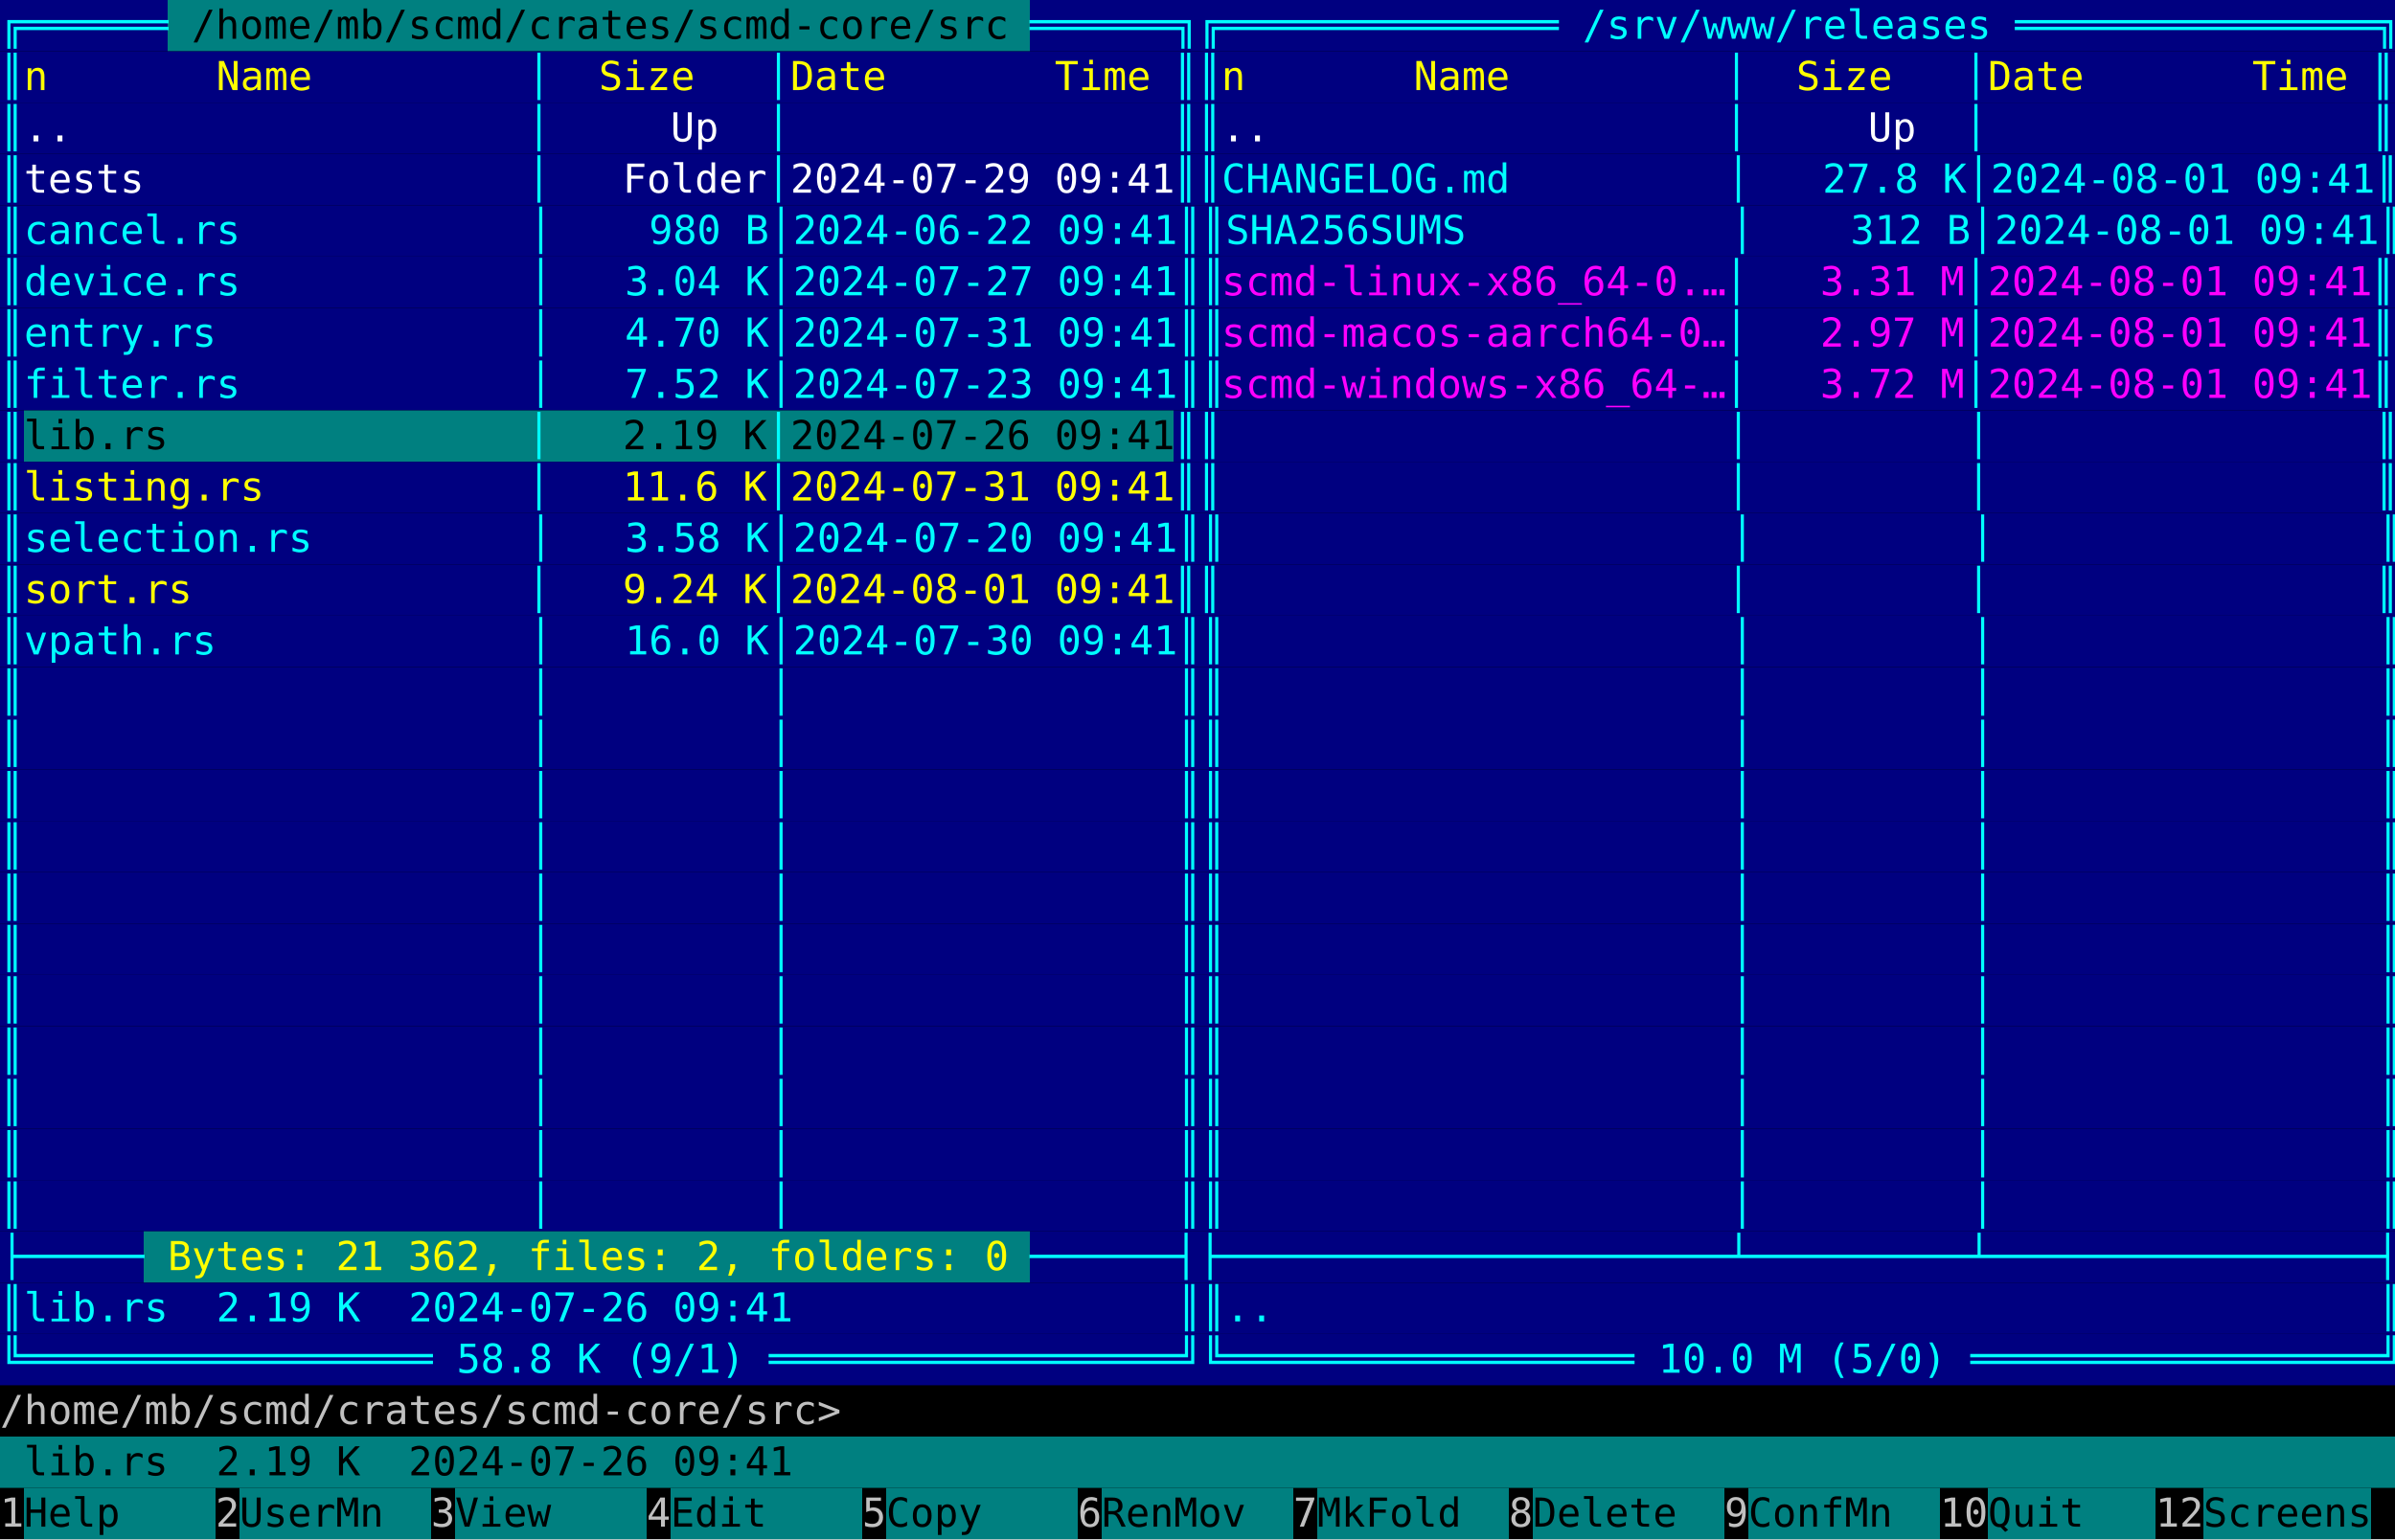
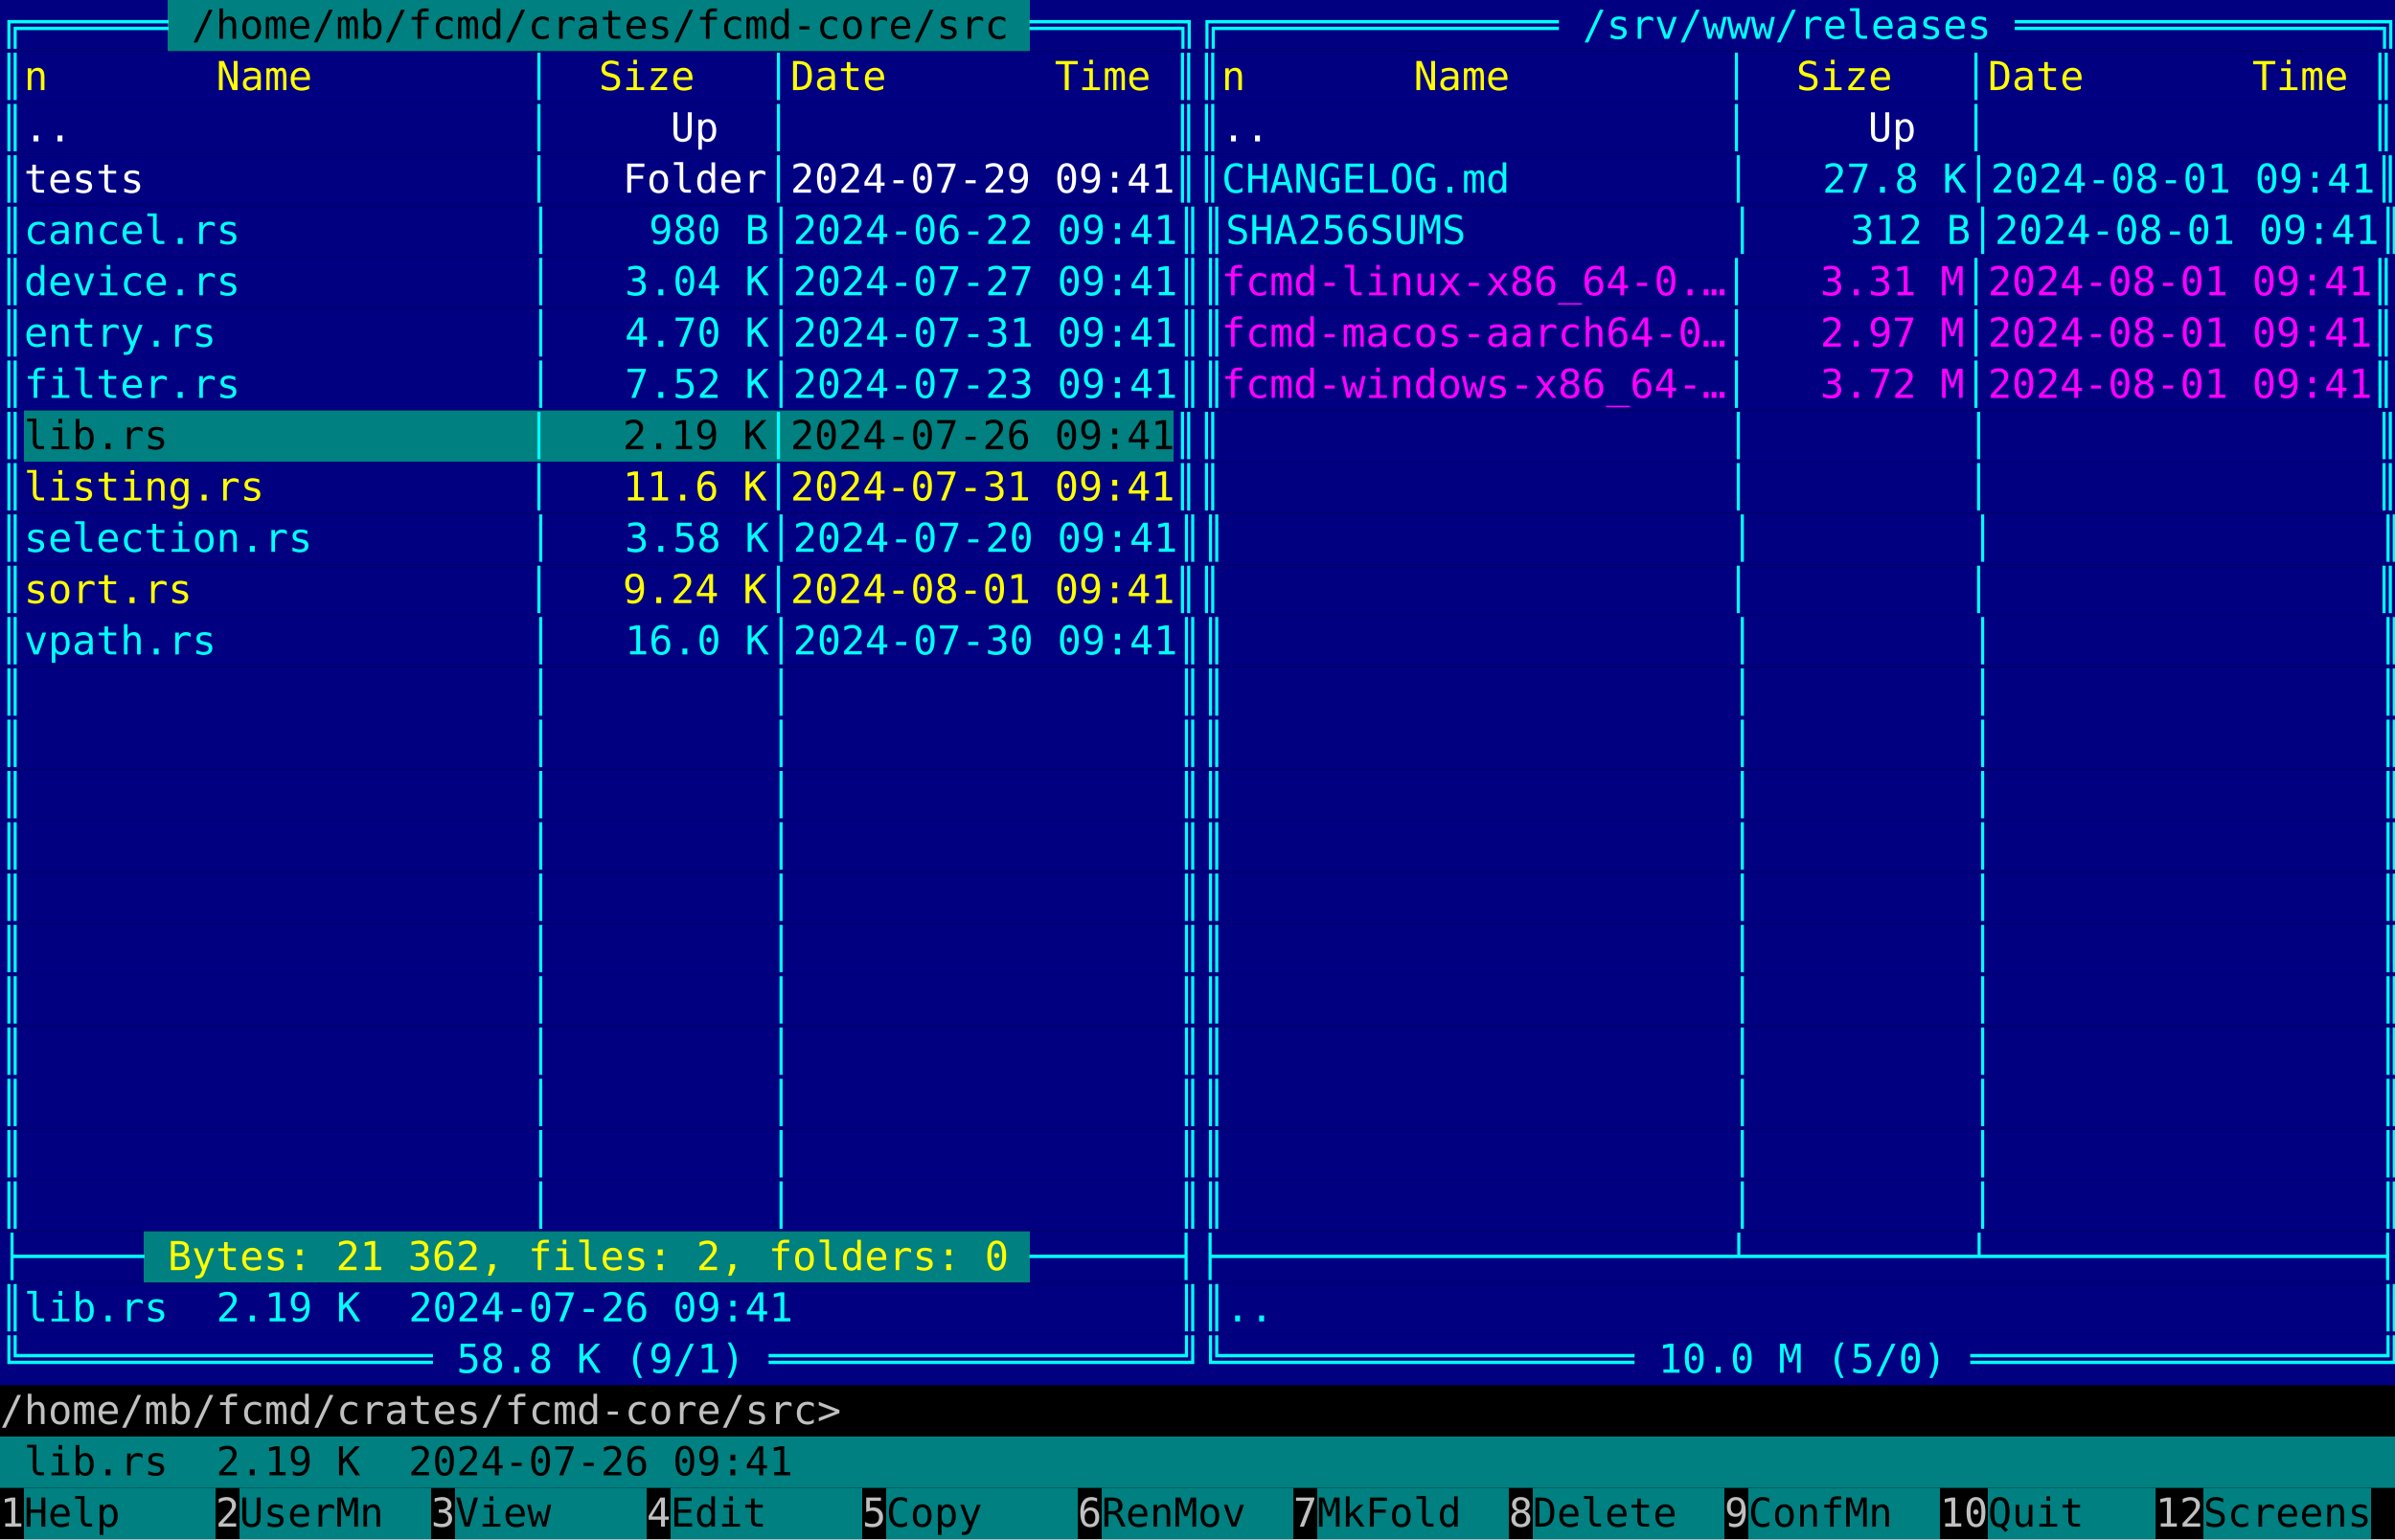
<svg xmlns="http://www.w3.org/2000/svg" viewBox="0 0 840 540" width="840" height="540" font-family="ui-monospace, 'DejaVu Sans Mono', 'Cascadia Mono', Menlo, Consolas, monospace" font-size="14">
  <rect width="840" height="540" fill="#000000" />
  <rect x="0.0" y="0.0" width="58.8" height="18" fill="#000080" />
  <rect x="58.8" y="0.0" width="302.4" height="18" fill="#008080" />
  <rect x="361.2" y="0.0" width="478.8" height="18" fill="#000080" />
  <text xml:space="preserve" x="0.0 8.4 16.8 25.2 33.6 42.0 50.4" y="13.6" fill="#00ffff">╔══════</text>
-   <text xml:space="preserve" x="67.2 75.6 84.0 92.4 100.8 109.2 117.6 126.0 134.4 142.8 151.2 159.6 168.0 176.4 184.8 193.2 201.6 210.0 218.4 226.8 235.2 243.6 252.0 260.4 268.8 277.2 285.6 294.0 302.4 310.8 319.2 327.6 336.0 344.4" y="13.6" fill="#000000">/home/mb/scmd/crates/scmd-core/src</text>
+   <text xml:space="preserve" x="67.2 75.6 84.0 92.4 100.8 109.2 117.6 126.0 134.4 142.8 151.2 159.6 168.0 176.4 184.8 193.2 201.6 210.0 218.4 226.8 235.2 243.6 252.0 260.4 268.8 277.2 285.6 294.0 302.4 310.8 319.2 327.6 336.0 344.4" y="13.6" fill="#000000">/home/mb/fcmd/crates/fcmd-core/src</text>
  <text xml:space="preserve" x="361.2 369.6 378.0 386.4 394.8 403.2 411.6 420.0 428.4 436.8 445.2 453.6 462.0 470.4 478.8 487.2 495.6 504.0 512.4 520.8 529.2 537.6 546.0 554.4 562.8 571.2 579.6 588.0 596.4 604.8 613.2 621.6 630.0 638.4 646.8 655.2 663.6 672.0 680.4 688.8 697.2 705.6 714.0 722.4 730.8 739.2 747.6 756.0 764.4 772.8 781.2 789.6 798.0 806.4 814.8 823.2 831.6" y="13.6" fill="#00ffff">══════╗╔══════════════ /srv/www/releases ═══════════════╗</text>
  <rect x="0.0" y="18.0" width="840.0" height="18" fill="#000080" />
  <text xml:space="preserve" x="0.0" y="31.6" fill="#00ffff">║</text>
  <text xml:space="preserve" x="8.4 16.8 25.2 33.6 42.0 50.4 58.8 67.2 75.6 84.0 92.4 100.8" y="31.6" fill="#ffff00">n       Name</text>
  <text xml:space="preserve" x="184.8" y="31.6" fill="#00ffff">│</text>
  <text xml:space="preserve" x="210.0 218.4 226.8 235.2" y="31.6" fill="#ffff00">Size</text>
  <text xml:space="preserve" x="268.8" y="31.6" fill="#00ffff">│</text>
  <text xml:space="preserve" x="277.2 285.6 294.0 302.4 310.8 319.2 327.6 336.0 344.4 352.8 361.2 369.6 378.0 386.4 394.8" y="31.6" fill="#ffff00">Date       Time</text>
  <text xml:space="preserve" x="411.6 420.0" y="31.6" fill="#00ffff">║║</text>
  <text xml:space="preserve" x="428.4 436.8 445.2 453.6 462.0 470.4 478.8 487.2 495.6 504.0 512.4 520.8" y="31.6" fill="#ffff00">n       Name</text>
  <text xml:space="preserve" x="604.8" y="31.6" fill="#00ffff">│</text>
  <text xml:space="preserve" x="630.0 638.4 646.8 655.2" y="31.6" fill="#ffff00">Size</text>
  <text xml:space="preserve" x="688.8" y="31.6" fill="#00ffff">│</text>
  <text xml:space="preserve" x="697.2 705.6 714.0 722.4 730.8 739.2 747.6 756.0 764.4 772.8 781.2 789.6 798.0 806.4 814.8" y="31.6" fill="#ffff00">Date       Time</text>
  <text xml:space="preserve" x="831.6" y="31.6" fill="#00ffff">║</text>
  <rect x="0.0" y="36.0" width="840.0" height="18" fill="#000080" />
  <text xml:space="preserve" x="0.0" y="49.6" fill="#00ffff">║</text>
  <text xml:space="preserve" x="8.4 16.8" y="49.6" fill="#ffffff">..</text>
  <text xml:space="preserve" x="184.8" y="49.6" fill="#00ffff">│</text>
  <text xml:space="preserve" x="235.2 243.6" y="49.6" fill="#ffffff">Up</text>
  <text xml:space="preserve" x="268.8" y="49.6" fill="#00ffff">│</text>
  <text xml:space="preserve" x="411.6 420.0" y="49.6" fill="#00ffff">║║</text>
  <text xml:space="preserve" x="428.4 436.8" y="49.6" fill="#ffffff">..</text>
  <text xml:space="preserve" x="604.8" y="49.6" fill="#00ffff">│</text>
  <text xml:space="preserve" x="655.2 663.6" y="49.6" fill="#ffffff">Up</text>
  <text xml:space="preserve" x="688.8" y="49.6" fill="#00ffff">│</text>
  <text xml:space="preserve" x="831.6" y="49.6" fill="#00ffff">║</text>
  <rect x="0.0" y="54.0" width="840.0" height="18" fill="#000080" />
  <text xml:space="preserve" x="0.0" y="67.6" fill="#00ffff">║</text>
  <text xml:space="preserve" x="8.4 16.8 25.2 33.6 42.0" y="67.6" fill="#ffffff">tests</text>
  <text xml:space="preserve" x="184.8" y="67.6" fill="#00ffff">│</text>
  <text xml:space="preserve" x="218.4 226.8 235.2 243.6 252.0 260.4" y="67.6" fill="#ffffff">Folder</text>
  <text xml:space="preserve" x="268.8" y="67.6" fill="#00ffff">│</text>
  <text xml:space="preserve" x="277.2 285.6 294.0 302.4 310.8 319.2 327.6 336.0 344.4 352.8 361.2 369.6 378.0 386.4 394.8 403.2" y="67.6" fill="#ffffff">2024-07-29 09:41</text>
  <text xml:space="preserve" x="411.6 420.0 428.4 436.8 445.2 453.6 462.0 470.4 478.8 487.2 495.6 504.0 512.4 520.8 529.2 537.6 546.0 554.4 562.8 571.2 579.6 588.0 596.4 604.8 613.2 621.6 630.0 638.4 646.8 655.2 663.6 672.0 680.4 688.8 697.2 705.6 714.0 722.4 730.8 739.2 747.6 756.0 764.4 772.8 781.2 789.6 798.0 806.4 814.8 823.2 831.6" y="67.6" fill="#00ffff">║║CHANGELOG.md         │   27.8 K│2024-08-01 09:41║</text>
  <rect x="0.0" y="72.0" width="840.0" height="18" fill="#000080" />
  <text xml:space="preserve" x="0.0 8.4 16.8 25.2 33.6 42.0 50.4 58.8 67.2 75.6 84.0 92.4 100.8 109.2 117.6 126.0 134.4 142.8 151.2 159.6 168.0 176.4 184.8 193.2 201.6 210.0 218.4 226.8 235.2 243.6 252.0 260.4 268.8 277.2 285.6 294.0 302.4 310.8 319.2 327.6 336.0 344.4 352.8 361.2 369.6 378.0 386.4 394.8 403.2 411.6 420.0 428.4 436.8 445.2 453.6 462.0 470.4 478.8 487.2 495.6 504.0 512.4 520.8 529.2 537.6 546.0 554.4 562.8 571.2 579.6 588.0 596.4 604.8 613.2 621.6 630.0 638.4 646.8 655.2 663.6 672.0 680.4 688.8 697.2 705.6 714.0 722.4 730.8 739.2 747.6 756.0 764.4 772.8 781.2 789.6 798.0 806.4 814.8 823.2 831.6" y="85.6" fill="#00ffff">║cancel.rs            │    980 B│2024-06-22 09:41║║SHA256SUMS           │    312 B│2024-08-01 09:41║</text>
  <rect x="0.0" y="90.0" width="840.0" height="18" fill="#000080" />
  <text xml:space="preserve" x="0.0 8.4 16.8 25.2 33.6 42.0 50.4 58.8 67.2 75.6 84.0 92.4 100.8 109.2 117.6 126.0 134.4 142.8 151.2 159.6 168.0 176.4 184.8 193.2 201.6 210.0 218.4 226.8 235.2 243.6 252.0 260.4 268.8 277.2 285.6 294.0 302.4 310.8 319.2 327.6 336.0 344.4 352.8 361.2 369.6 378.0 386.4 394.8 403.2 411.6 420.0" y="103.6" fill="#00ffff">║device.rs            │   3.04 K│2024-07-27 09:41║║</text>
-   <text xml:space="preserve" x="428.4 436.8 445.2 453.6 462.0 470.4 478.8 487.2 495.6 504.0 512.4 520.8 529.2 537.6 546.0 554.4 562.8 571.2 579.6 588.0 596.4" y="103.6" fill="#ff00ff">scmd-linux-x86_64-0.…</text>
+   <text xml:space="preserve" x="428.4 436.8 445.2 453.6 462.0 470.4 478.8 487.2 495.6 504.0 512.4 520.8 529.2 537.6 546.0 554.4 562.8 571.2 579.6 588.0 596.4" y="103.6" fill="#ff00ff">fcmd-linux-x86_64-0.…</text>
  <text xml:space="preserve" x="604.8" y="103.6" fill="#00ffff">│</text>
  <text xml:space="preserve" x="638.4 646.8 655.2 663.6 672.0 680.4" y="103.6" fill="#ff00ff">3.31 M</text>
  <text xml:space="preserve" x="688.8" y="103.6" fill="#00ffff">│</text>
  <text xml:space="preserve" x="697.2 705.6 714.0 722.4 730.8 739.2 747.6 756.0 764.4 772.8 781.2 789.6 798.0 806.4 814.8 823.2" y="103.6" fill="#ff00ff">2024-08-01 09:41</text>
  <text xml:space="preserve" x="831.6" y="103.6" fill="#00ffff">║</text>
  <rect x="0.0" y="108.0" width="840.0" height="18" fill="#000080" />
  <text xml:space="preserve" x="0.0 8.4 16.8 25.2 33.6 42.0 50.4 58.8 67.2 75.6 84.0 92.4 100.8 109.2 117.6 126.0 134.4 142.8 151.2 159.6 168.0 176.4 184.8 193.2 201.6 210.0 218.4 226.8 235.2 243.6 252.0 260.4 268.8 277.2 285.6 294.0 302.4 310.8 319.2 327.6 336.0 344.4 352.8 361.2 369.6 378.0 386.4 394.8 403.2 411.6 420.0" y="121.6" fill="#00ffff">║entry.rs             │   4.70 K│2024-07-31 09:41║║</text>
-   <text xml:space="preserve" x="428.4 436.8 445.2 453.6 462.0 470.4 478.8 487.2 495.6 504.0 512.4 520.8 529.2 537.6 546.0 554.4 562.8 571.2 579.6 588.0 596.4" y="121.6" fill="#ff00ff">scmd-macos-aarch64-0…</text>
+   <text xml:space="preserve" x="428.4 436.8 445.2 453.6 462.0 470.4 478.8 487.2 495.6 504.0 512.4 520.8 529.2 537.6 546.0 554.4 562.8 571.2 579.6 588.0 596.4" y="121.6" fill="#ff00ff">fcmd-macos-aarch64-0…</text>
  <text xml:space="preserve" x="604.8" y="121.6" fill="#00ffff">│</text>
  <text xml:space="preserve" x="638.4 646.8 655.2 663.6 672.0 680.4" y="121.6" fill="#ff00ff">2.97 M</text>
  <text xml:space="preserve" x="688.8" y="121.6" fill="#00ffff">│</text>
  <text xml:space="preserve" x="697.2 705.6 714.0 722.4 730.8 739.2 747.6 756.0 764.4 772.8 781.2 789.6 798.0 806.4 814.8 823.2" y="121.6" fill="#ff00ff">2024-08-01 09:41</text>
  <text xml:space="preserve" x="831.6" y="121.6" fill="#00ffff">║</text>
  <rect x="0.0" y="126.0" width="840.0" height="18" fill="#000080" />
  <text xml:space="preserve" x="0.0 8.4 16.8 25.2 33.6 42.0 50.4 58.8 67.2 75.6 84.0 92.4 100.8 109.2 117.6 126.0 134.4 142.8 151.2 159.6 168.0 176.4 184.8 193.2 201.6 210.0 218.4 226.8 235.2 243.6 252.0 260.4 268.8 277.2 285.6 294.0 302.4 310.8 319.2 327.6 336.0 344.4 352.8 361.2 369.6 378.0 386.4 394.8 403.2 411.6 420.0" y="139.6" fill="#00ffff">║filter.rs            │   7.52 K│2024-07-23 09:41║║</text>
-   <text xml:space="preserve" x="428.4 436.8 445.2 453.6 462.0 470.4 478.8 487.2 495.6 504.0 512.4 520.8 529.2 537.6 546.0 554.4 562.8 571.2 579.6 588.0 596.4" y="139.6" fill="#ff00ff">scmd-windows-x86_64-…</text>
+   <text xml:space="preserve" x="428.4 436.8 445.2 453.6 462.0 470.4 478.8 487.2 495.6 504.0 512.4 520.8 529.2 537.6 546.0 554.4 562.8 571.2 579.6 588.0 596.4" y="139.6" fill="#ff00ff">fcmd-windows-x86_64-…</text>
  <text xml:space="preserve" x="604.8" y="139.6" fill="#00ffff">│</text>
  <text xml:space="preserve" x="638.4 646.8 655.2 663.6 672.0 680.4" y="139.6" fill="#ff00ff">3.72 M</text>
  <text xml:space="preserve" x="688.8" y="139.6" fill="#00ffff">│</text>
  <text xml:space="preserve" x="697.2 705.6 714.0 722.4 730.8 739.2 747.6 756.0 764.4 772.8 781.2 789.6 798.0 806.4 814.8 823.2" y="139.6" fill="#ff00ff">2024-08-01 09:41</text>
  <text xml:space="preserve" x="831.6" y="139.6" fill="#00ffff">║</text>
  <rect x="0.0" y="144.0" width="8.4" height="18" fill="#000080" />
  <rect x="8.4" y="144.0" width="403.2" height="18" fill="#008080" />
  <rect x="411.6" y="144.0" width="428.4" height="18" fill="#000080" />
  <text xml:space="preserve" x="0.0" y="157.6" fill="#00ffff">║</text>
  <text xml:space="preserve" x="8.4 16.8 25.2 33.6 42.0 50.4" y="157.6" fill="#000000">lib.rs</text>
  <text xml:space="preserve" x="184.8" y="157.6" fill="#00ffff">│</text>
  <text xml:space="preserve" x="218.4 226.8 235.2 243.6 252.0 260.4" y="157.6" fill="#000000">2.19 K</text>
  <text xml:space="preserve" x="268.8" y="157.6" fill="#00ffff">│</text>
  <text xml:space="preserve" x="277.2 285.6 294.0 302.4 310.8 319.2 327.6 336.0 344.4 352.8 361.2 369.6 378.0 386.4 394.8 403.2" y="157.6" fill="#000000">2024-07-26 09:41</text>
  <text xml:space="preserve" x="411.6 420.0 428.4 436.8 445.2 453.6 462.0 470.4 478.8 487.2 495.6 504.0 512.4 520.8 529.2 537.6 546.0 554.4 562.8 571.2 579.6 588.0 596.4 604.8 613.2 621.6 630.0 638.4 646.8 655.2 663.6 672.0 680.4 688.8 697.2 705.6 714.0 722.4 730.8 739.2 747.6 756.0 764.4 772.8 781.2 789.6 798.0 806.4 814.8 823.2 831.6" y="157.6" fill="#00ffff">║║                     │         │                ║</text>
  <rect x="0.0" y="162.0" width="840.0" height="18" fill="#000080" />
  <text xml:space="preserve" x="0.0" y="175.6" fill="#00ffff">║</text>
  <text xml:space="preserve" x="8.4 16.8 25.2 33.6 42.0 50.4 58.8 67.2 75.6 84.0" y="175.6" fill="#ffff00">listing.rs</text>
  <text xml:space="preserve" x="184.8" y="175.6" fill="#00ffff">│</text>
  <text xml:space="preserve" x="218.4 226.8 235.2 243.6 252.0 260.4" y="175.6" fill="#ffff00">11.6 K</text>
  <text xml:space="preserve" x="268.8" y="175.6" fill="#00ffff">│</text>
  <text xml:space="preserve" x="277.2 285.6 294.0 302.4 310.8 319.2 327.6 336.0 344.4 352.8 361.2 369.6 378.0 386.4 394.8 403.2" y="175.6" fill="#ffff00">2024-07-31 09:41</text>
  <text xml:space="preserve" x="411.6 420.0 428.4 436.8 445.2 453.6 462.0 470.4 478.8 487.2 495.6 504.0 512.4 520.8 529.2 537.6 546.0 554.4 562.8 571.2 579.6 588.0 596.4 604.8 613.2 621.6 630.0 638.4 646.8 655.2 663.6 672.0 680.4 688.8 697.2 705.6 714.0 722.4 730.8 739.2 747.6 756.0 764.4 772.8 781.2 789.6 798.0 806.4 814.8 823.2 831.6" y="175.6" fill="#00ffff">║║                     │         │                ║</text>
  <rect x="0.0" y="180.0" width="840.0" height="18" fill="#000080" />
  <text xml:space="preserve" x="0.0 8.4 16.8 25.2 33.6 42.0 50.4 58.8 67.2 75.6 84.0 92.4 100.8 109.2 117.6 126.0 134.4 142.8 151.2 159.6 168.0 176.4 184.8 193.2 201.6 210.0 218.4 226.8 235.2 243.6 252.0 260.4 268.8 277.2 285.6 294.0 302.4 310.8 319.2 327.6 336.0 344.4 352.8 361.2 369.6 378.0 386.4 394.8 403.2 411.6 420.0 428.4 436.8 445.2 453.6 462.0 470.4 478.8 487.2 495.6 504.0 512.4 520.8 529.2 537.6 546.0 554.4 562.8 571.2 579.6 588.0 596.4 604.8 613.2 621.6 630.0 638.4 646.8 655.2 663.6 672.0 680.4 688.8 697.2 705.6 714.0 722.4 730.8 739.2 747.6 756.0 764.4 772.8 781.2 789.6 798.0 806.4 814.8 823.2 831.6" y="193.6" fill="#00ffff">║selection.rs         │   3.58 K│2024-07-20 09:41║║                     │         │                ║</text>
  <rect x="0.0" y="198.0" width="840.0" height="18" fill="#000080" />
  <text xml:space="preserve" x="0.0" y="211.6" fill="#00ffff">║</text>
  <text xml:space="preserve" x="8.4 16.8 25.2 33.6 42.0 50.4 58.8" y="211.6" fill="#ffff00">sort.rs</text>
  <text xml:space="preserve" x="184.8" y="211.6" fill="#00ffff">│</text>
  <text xml:space="preserve" x="218.4 226.8 235.2 243.6 252.0 260.4" y="211.6" fill="#ffff00">9.24 K</text>
  <text xml:space="preserve" x="268.8" y="211.6" fill="#00ffff">│</text>
  <text xml:space="preserve" x="277.2 285.6 294.0 302.4 310.8 319.2 327.6 336.0 344.4 352.8 361.2 369.6 378.0 386.4 394.8 403.2" y="211.6" fill="#ffff00">2024-08-01 09:41</text>
  <text xml:space="preserve" x="411.6 420.0 428.4 436.8 445.2 453.6 462.0 470.4 478.8 487.2 495.6 504.0 512.4 520.8 529.2 537.6 546.0 554.4 562.8 571.2 579.6 588.0 596.4 604.8 613.2 621.6 630.0 638.4 646.8 655.2 663.6 672.0 680.4 688.8 697.2 705.6 714.0 722.4 730.8 739.2 747.6 756.0 764.4 772.8 781.2 789.6 798.0 806.4 814.8 823.2 831.6" y="211.6" fill="#00ffff">║║                     │         │                ║</text>
  <rect x="0.0" y="216.0" width="840.0" height="18" fill="#000080" />
  <text xml:space="preserve" x="0.0 8.4 16.8 25.2 33.6 42.0 50.4 58.8 67.2 75.6 84.0 92.4 100.8 109.2 117.6 126.0 134.4 142.8 151.2 159.6 168.0 176.4 184.8 193.2 201.6 210.0 218.4 226.8 235.2 243.6 252.0 260.4 268.8 277.2 285.6 294.0 302.4 310.8 319.2 327.6 336.0 344.4 352.8 361.2 369.6 378.0 386.4 394.8 403.2 411.6 420.0 428.4 436.8 445.2 453.6 462.0 470.4 478.8 487.2 495.6 504.0 512.4 520.8 529.2 537.6 546.0 554.4 562.8 571.2 579.6 588.0 596.4 604.8 613.2 621.6 630.0 638.4 646.8 655.2 663.6 672.0 680.4 688.8 697.2 705.6 714.0 722.4 730.8 739.2 747.6 756.0 764.4 772.8 781.2 789.6 798.0 806.4 814.8 823.2 831.6" y="229.6" fill="#00ffff">║vpath.rs             │   16.0 K│2024-07-30 09:41║║                     │         │                ║</text>
  <rect x="0.0" y="234.0" width="840.0" height="18" fill="#000080" />
  <text xml:space="preserve" x="0.0 8.4 16.8 25.2 33.6 42.0 50.4 58.8 67.2 75.6 84.0 92.4 100.8 109.2 117.6 126.0 134.4 142.8 151.2 159.6 168.0 176.4 184.8 193.2 201.6 210.0 218.4 226.8 235.2 243.6 252.0 260.4 268.8 277.2 285.6 294.0 302.4 310.8 319.2 327.6 336.0 344.4 352.8 361.2 369.6 378.0 386.4 394.8 403.2 411.6 420.0 428.4 436.8 445.2 453.6 462.0 470.4 478.8 487.2 495.6 504.0 512.4 520.8 529.2 537.6 546.0 554.4 562.8 571.2 579.6 588.0 596.4 604.8 613.2 621.6 630.0 638.4 646.8 655.2 663.6 672.0 680.4 688.8 697.2 705.6 714.0 722.4 730.8 739.2 747.6 756.0 764.4 772.8 781.2 789.6 798.0 806.4 814.8 823.2 831.6" y="247.6" fill="#00ffff">║                     │         │                ║║                     │         │                ║</text>
  <rect x="0.0" y="252.0" width="840.0" height="18" fill="#000080" />
  <text xml:space="preserve" x="0.0 8.4 16.8 25.2 33.6 42.0 50.4 58.8 67.2 75.6 84.0 92.4 100.8 109.2 117.6 126.0 134.4 142.8 151.2 159.6 168.0 176.4 184.8 193.2 201.6 210.0 218.4 226.8 235.2 243.6 252.0 260.4 268.8 277.2 285.6 294.0 302.4 310.8 319.2 327.6 336.0 344.4 352.8 361.2 369.6 378.0 386.4 394.8 403.2 411.6 420.0 428.4 436.8 445.2 453.6 462.0 470.4 478.8 487.2 495.6 504.0 512.4 520.8 529.2 537.6 546.0 554.4 562.8 571.2 579.6 588.0 596.4 604.8 613.2 621.6 630.0 638.4 646.8 655.2 663.6 672.0 680.4 688.8 697.2 705.6 714.0 722.4 730.8 739.2 747.6 756.0 764.4 772.8 781.2 789.6 798.0 806.4 814.8 823.2 831.6" y="265.6" fill="#00ffff">║                     │         │                ║║                     │         │                ║</text>
  <rect x="0.0" y="270.0" width="840.0" height="18" fill="#000080" />
  <text xml:space="preserve" x="0.0 8.4 16.8 25.2 33.6 42.0 50.4 58.8 67.2 75.6 84.0 92.4 100.8 109.2 117.6 126.0 134.4 142.8 151.2 159.6 168.0 176.4 184.8 193.2 201.6 210.0 218.4 226.8 235.2 243.6 252.0 260.4 268.8 277.2 285.6 294.0 302.4 310.8 319.2 327.6 336.0 344.4 352.8 361.2 369.6 378.0 386.4 394.8 403.2 411.6 420.0 428.4 436.8 445.2 453.6 462.0 470.4 478.8 487.2 495.6 504.0 512.4 520.8 529.2 537.6 546.0 554.4 562.8 571.2 579.6 588.0 596.4 604.8 613.2 621.6 630.0 638.4 646.8 655.2 663.6 672.0 680.4 688.8 697.2 705.6 714.0 722.4 730.8 739.2 747.6 756.0 764.4 772.8 781.2 789.6 798.0 806.4 814.8 823.2 831.6" y="283.6" fill="#00ffff">║                     │         │                ║║                     │         │                ║</text>
  <rect x="0.0" y="288.0" width="840.0" height="18" fill="#000080" />
  <text xml:space="preserve" x="0.0 8.4 16.8 25.2 33.6 42.0 50.4 58.8 67.2 75.6 84.0 92.4 100.8 109.2 117.6 126.0 134.4 142.8 151.2 159.6 168.0 176.4 184.8 193.2 201.6 210.0 218.4 226.8 235.2 243.6 252.0 260.4 268.8 277.2 285.6 294.0 302.4 310.8 319.2 327.6 336.0 344.4 352.8 361.2 369.6 378.0 386.4 394.8 403.2 411.6 420.0 428.4 436.8 445.2 453.6 462.0 470.4 478.8 487.2 495.6 504.0 512.4 520.8 529.2 537.6 546.0 554.4 562.8 571.2 579.6 588.0 596.4 604.8 613.2 621.6 630.0 638.4 646.8 655.2 663.6 672.0 680.4 688.8 697.2 705.6 714.0 722.4 730.8 739.2 747.6 756.0 764.4 772.8 781.2 789.6 798.0 806.4 814.8 823.2 831.6" y="301.6" fill="#00ffff">║                     │         │                ║║                     │         │                ║</text>
  <rect x="0.0" y="306.0" width="840.0" height="18" fill="#000080" />
  <text xml:space="preserve" x="0.0 8.4 16.8 25.2 33.6 42.0 50.4 58.8 67.2 75.6 84.0 92.4 100.8 109.2 117.6 126.0 134.4 142.8 151.2 159.6 168.0 176.4 184.8 193.2 201.6 210.0 218.4 226.8 235.2 243.6 252.0 260.4 268.8 277.2 285.6 294.0 302.4 310.8 319.2 327.6 336.0 344.4 352.8 361.2 369.6 378.0 386.4 394.8 403.2 411.6 420.0 428.4 436.8 445.2 453.6 462.0 470.4 478.8 487.2 495.6 504.0 512.4 520.8 529.2 537.6 546.0 554.4 562.8 571.2 579.6 588.0 596.4 604.8 613.2 621.6 630.0 638.4 646.8 655.2 663.6 672.0 680.4 688.8 697.2 705.6 714.0 722.4 730.8 739.2 747.6 756.0 764.4 772.8 781.2 789.6 798.0 806.4 814.8 823.2 831.6" y="319.6" fill="#00ffff">║                     │         │                ║║                     │         │                ║</text>
  <rect x="0.0" y="324.0" width="840.0" height="18" fill="#000080" />
  <text xml:space="preserve" x="0.0 8.4 16.8 25.2 33.6 42.0 50.4 58.8 67.2 75.6 84.0 92.4 100.8 109.2 117.6 126.0 134.4 142.8 151.2 159.6 168.0 176.4 184.8 193.2 201.6 210.0 218.4 226.8 235.2 243.6 252.0 260.4 268.8 277.2 285.6 294.0 302.4 310.8 319.2 327.6 336.0 344.4 352.8 361.2 369.6 378.0 386.4 394.8 403.2 411.6 420.0 428.4 436.8 445.2 453.6 462.0 470.4 478.8 487.2 495.6 504.0 512.4 520.8 529.2 537.6 546.0 554.4 562.8 571.2 579.6 588.0 596.4 604.8 613.2 621.6 630.0 638.4 646.8 655.2 663.6 672.0 680.4 688.8 697.2 705.6 714.0 722.4 730.8 739.2 747.6 756.0 764.4 772.8 781.2 789.6 798.0 806.4 814.8 823.2 831.6" y="337.6" fill="#00ffff">║                     │         │                ║║                     │         │                ║</text>
  <rect x="0.0" y="342.0" width="840.0" height="18" fill="#000080" />
  <text xml:space="preserve" x="0.0 8.4 16.8 25.2 33.6 42.0 50.4 58.8 67.2 75.6 84.0 92.4 100.8 109.2 117.6 126.0 134.4 142.8 151.2 159.6 168.0 176.4 184.8 193.2 201.6 210.0 218.4 226.8 235.2 243.6 252.0 260.4 268.8 277.2 285.6 294.0 302.4 310.8 319.2 327.6 336.0 344.4 352.8 361.2 369.6 378.0 386.4 394.8 403.2 411.6 420.0 428.4 436.8 445.2 453.6 462.0 470.4 478.8 487.2 495.6 504.0 512.4 520.8 529.2 537.6 546.0 554.4 562.8 571.2 579.6 588.0 596.4 604.8 613.2 621.6 630.0 638.4 646.8 655.2 663.6 672.0 680.4 688.8 697.2 705.6 714.0 722.4 730.8 739.2 747.6 756.0 764.4 772.8 781.2 789.6 798.0 806.4 814.8 823.2 831.6" y="355.6" fill="#00ffff">║                     │         │                ║║                     │         │                ║</text>
  <rect x="0.0" y="360.0" width="840.0" height="18" fill="#000080" />
  <text xml:space="preserve" x="0.0 8.4 16.8 25.2 33.6 42.0 50.4 58.8 67.2 75.6 84.0 92.4 100.8 109.2 117.6 126.0 134.4 142.8 151.2 159.6 168.0 176.4 184.8 193.2 201.6 210.0 218.4 226.8 235.2 243.6 252.0 260.4 268.8 277.2 285.6 294.0 302.4 310.8 319.2 327.6 336.0 344.4 352.8 361.2 369.6 378.0 386.4 394.8 403.2 411.6 420.0 428.4 436.8 445.2 453.6 462.0 470.4 478.8 487.2 495.6 504.0 512.4 520.8 529.2 537.6 546.0 554.4 562.8 571.2 579.6 588.0 596.4 604.8 613.2 621.6 630.0 638.4 646.8 655.2 663.6 672.0 680.4 688.8 697.2 705.6 714.0 722.4 730.8 739.2 747.6 756.0 764.4 772.8 781.2 789.6 798.0 806.4 814.8 823.2 831.6" y="373.6" fill="#00ffff">║                     │         │                ║║                     │         │                ║</text>
  <rect x="0.0" y="378.0" width="840.0" height="18" fill="#000080" />
  <text xml:space="preserve" x="0.0 8.4 16.8 25.2 33.6 42.0 50.4 58.8 67.2 75.6 84.0 92.4 100.8 109.2 117.6 126.0 134.4 142.8 151.2 159.6 168.0 176.4 184.8 193.2 201.6 210.0 218.4 226.8 235.2 243.6 252.0 260.4 268.8 277.2 285.6 294.0 302.4 310.8 319.2 327.6 336.0 344.4 352.8 361.2 369.6 378.0 386.4 394.8 403.2 411.6 420.0 428.4 436.8 445.2 453.6 462.0 470.4 478.8 487.2 495.6 504.0 512.4 520.8 529.2 537.6 546.0 554.4 562.8 571.2 579.6 588.0 596.4 604.8 613.2 621.6 630.0 638.4 646.8 655.2 663.6 672.0 680.4 688.8 697.2 705.6 714.0 722.4 730.8 739.2 747.6 756.0 764.4 772.8 781.2 789.6 798.0 806.4 814.8 823.2 831.6" y="391.6" fill="#00ffff">║                     │         │                ║║                     │         │                ║</text>
  <rect x="0.0" y="396.0" width="840.0" height="18" fill="#000080" />
  <text xml:space="preserve" x="0.0 8.4 16.8 25.2 33.6 42.0 50.4 58.8 67.2 75.6 84.0 92.4 100.8 109.2 117.6 126.0 134.4 142.8 151.2 159.6 168.0 176.4 184.8 193.2 201.6 210.0 218.4 226.8 235.2 243.6 252.0 260.4 268.8 277.2 285.6 294.0 302.4 310.8 319.2 327.6 336.0 344.4 352.8 361.2 369.6 378.0 386.4 394.8 403.2 411.6 420.0 428.4 436.8 445.2 453.6 462.0 470.4 478.8 487.2 495.6 504.0 512.4 520.8 529.2 537.6 546.0 554.4 562.8 571.2 579.6 588.0 596.4 604.8 613.2 621.6 630.0 638.4 646.8 655.2 663.6 672.0 680.4 688.8 697.2 705.6 714.0 722.4 730.8 739.2 747.6 756.0 764.4 772.8 781.2 789.6 798.0 806.4 814.8 823.2 831.6" y="409.6" fill="#00ffff">║                     │         │                ║║                     │         │                ║</text>
  <rect x="0.0" y="414.0" width="840.0" height="18" fill="#000080" />
  <text xml:space="preserve" x="0.0 8.4 16.8 25.2 33.6 42.0 50.4 58.8 67.2 75.6 84.0 92.4 100.8 109.2 117.6 126.0 134.4 142.8 151.2 159.6 168.0 176.4 184.8 193.2 201.6 210.0 218.4 226.8 235.2 243.6 252.0 260.4 268.8 277.2 285.6 294.0 302.4 310.8 319.2 327.6 336.0 344.4 352.8 361.2 369.6 378.0 386.4 394.8 403.2 411.6 420.0 428.4 436.8 445.2 453.6 462.0 470.4 478.8 487.2 495.6 504.0 512.4 520.8 529.2 537.6 546.0 554.4 562.8 571.2 579.6 588.0 596.4 604.8 613.2 621.6 630.0 638.4 646.8 655.2 663.6 672.0 680.4 688.8 697.2 705.6 714.0 722.4 730.8 739.2 747.6 756.0 764.4 772.8 781.2 789.6 798.0 806.4 814.8 823.2 831.6" y="427.6" fill="#00ffff">║                     │         │                ║║                     │         │                ║</text>
  <rect x="0.0" y="432.0" width="50.4" height="18" fill="#000080" />
  <rect x="50.4" y="432.0" width="310.8" height="18" fill="#008080" />
  <rect x="361.2" y="432.0" width="478.8" height="18" fill="#000080" />
  <text xml:space="preserve" x="0.0 8.4 16.8 25.2 33.6 42.0" y="445.6" fill="#00ffff">├─────</text>
  <text xml:space="preserve" x="58.8 67.2 75.6 84.0 92.4 100.8 109.2 117.6 126.0 134.4 142.8 151.2 159.6 168.0 176.4 184.8 193.2 201.6 210.0 218.4 226.8 235.2 243.6 252.0 260.4 268.8 277.2 285.6 294.0 302.4 310.8 319.2 327.6 336.0 344.4" y="445.6" fill="#ffff00">Bytes: 21 362, files: 2, folders: 0</text>
  <text xml:space="preserve" x="361.2 369.6 378.0 386.4 394.8 403.2 411.6 420.0 428.4 436.8 445.2 453.6 462.0 470.4 478.8 487.2 495.6 504.0 512.4 520.8 529.2 537.6 546.0 554.4 562.8 571.2 579.6 588.0 596.4 604.8 613.2 621.6 630.0 638.4 646.8 655.2 663.6 672.0 680.4 688.8 697.2 705.6 714.0 722.4 730.8 739.2 747.6 756.0 764.4 772.8 781.2 789.6 798.0 806.4 814.8 823.2 831.6" y="445.6" fill="#00ffff">──────┤├─────────────────────┴─────────┴────────────────┤</text>
  <rect x="0.0" y="450.0" width="840.0" height="18" fill="#000080" />
  <text xml:space="preserve" x="0.0 8.4 16.8 25.2 33.6 42.0 50.4 58.8 67.2 75.6 84.0 92.4 100.8 109.2 117.6 126.0 134.4 142.8 151.2 159.6 168.0 176.4 184.8 193.2 201.6 210.0 218.4 226.8 235.2 243.6 252.0 260.4 268.8 277.2 285.6 294.0 302.4 310.8 319.2 327.6 336.0 344.4 352.8 361.2 369.6 378.0 386.4 394.8 403.2 411.6 420.0 428.4 436.8 445.2 453.6 462.0 470.4 478.8 487.2 495.6 504.0 512.4 520.8 529.2 537.6 546.0 554.4 562.8 571.2 579.6 588.0 596.4 604.8 613.2 621.6 630.0 638.4 646.8 655.2 663.6 672.0 680.4 688.8 697.2 705.6 714.0 722.4 730.8 739.2 747.6 756.0 764.4 772.8 781.2 789.6 798.0 806.4 814.8 823.2 831.6" y="463.6" fill="#00ffff">║lib.rs  2.19 K  2024-07-26 09:41                ║║..                                              ║</text>
  <rect x="0.0" y="468.0" width="840.0" height="18" fill="#000080" />
  <text xml:space="preserve" x="0.0 8.4 16.8 25.2 33.6 42.0 50.4 58.8 67.2 75.6 84.0 92.4 100.8 109.2 117.6 126.0 134.4 142.8 151.2 159.6 168.0 176.4 184.8 193.2 201.6 210.0 218.4 226.8 235.2 243.6 252.0 260.4 268.8 277.2 285.6 294.0 302.4 310.8 319.2 327.6 336.0 344.4 352.8 361.2 369.6 378.0 386.4 394.8 403.2 411.6 420.0 428.4 436.8 445.2 453.6 462.0 470.4 478.8 487.2 495.6 504.0 512.4 520.8 529.2 537.6 546.0 554.4 562.8 571.2 579.6 588.0 596.4 604.8 613.2 621.6 630.0 638.4 646.8 655.2 663.6 672.0 680.4 688.8 697.2 705.6 714.0 722.4 730.8 739.2 747.6 756.0 764.4 772.8 781.2 789.6 798.0 806.4 814.8 823.2 831.6" y="481.6" fill="#00ffff">╚═════════════════ 58.8 K (9/1) ═════════════════╝╚═════════════════ 10.0 M (5/0) ═════════════════╝</text>
-   <text xml:space="preserve" x="0.0 8.4 16.8 25.2 33.6 42.0 50.4 58.8 67.2 75.6 84.0 92.4 100.8 109.2 117.6 126.0 134.4 142.8 151.2 159.6 168.0 176.4 184.8 193.2 201.6 210.0 218.4 226.8 235.2 243.6 252.0 260.4 268.8 277.2 285.6" y="499.6" fill="#c0c0c0">/home/mb/scmd/crates/scmd-core/src&gt;</text>
+   <text xml:space="preserve" x="0.0 8.4 16.8 25.2 33.6 42.0 50.4 58.8 67.2 75.6 84.0 92.4 100.8 109.2 117.6 126.0 134.4 142.8 151.2 159.6 168.0 176.4 184.8 193.2 201.6 210.0 218.4 226.8 235.2 243.6 252.0 260.4 268.8 277.2 285.6" y="499.6" fill="#c0c0c0">/home/mb/fcmd/crates/fcmd-core/src&gt;</text>
  <rect x="0.0" y="504.0" width="840.0" height="18" fill="#008080" />
  <text xml:space="preserve" x="8.4 16.8 25.2 33.6 42.0 50.4 58.8 67.2 75.6 84.0 92.4 100.8 109.2 117.6 126.0 134.4 142.8 151.2 159.6 168.0 176.4 184.8 193.2 201.6 210.0 218.4 226.8 235.2 243.6 252.0 260.4 268.8" y="517.6" fill="#000000">lib.rs  2.19 K  2024-07-26 09:41</text>
  <rect x="8.4" y="522.0" width="67.2" height="18" fill="#008080" />
  <rect x="84.0" y="522.0" width="67.2" height="18" fill="#008080" />
  <rect x="159.6" y="522.0" width="67.2" height="18" fill="#008080" />
  <rect x="235.2" y="522.0" width="67.2" height="18" fill="#008080" />
  <rect x="310.8" y="522.0" width="67.2" height="18" fill="#008080" />
  <rect x="386.4" y="522.0" width="67.2" height="18" fill="#008080" />
  <rect x="462.0" y="522.0" width="67.2" height="18" fill="#008080" />
  <rect x="537.6" y="522.0" width="67.2" height="18" fill="#008080" />
  <rect x="613.2" y="522.0" width="67.2" height="18" fill="#008080" />
  <rect x="697.2" y="522.0" width="58.8" height="18" fill="#008080" />
  <rect x="772.8" y="522.0" width="58.8" height="18" fill="#008080" />
  <text xml:space="preserve" x="0.0" y="535.6" fill="#c0c0c0">1</text>
  <text xml:space="preserve" x="8.4 16.8 25.2 33.6" y="535.6" fill="#000000">Help</text>
  <text xml:space="preserve" x="75.6" y="535.6" fill="#c0c0c0">2</text>
  <text xml:space="preserve" x="84.0 92.4 100.8 109.2 117.6 126.0" y="535.6" fill="#000000">UserMn</text>
  <text xml:space="preserve" x="151.2" y="535.6" fill="#c0c0c0">3</text>
  <text xml:space="preserve" x="159.6 168.0 176.4 184.8" y="535.6" fill="#000000">View</text>
  <text xml:space="preserve" x="226.8" y="535.6" fill="#c0c0c0">4</text>
  <text xml:space="preserve" x="235.2 243.6 252.0 260.4" y="535.6" fill="#000000">Edit</text>
  <text xml:space="preserve" x="302.4" y="535.6" fill="#c0c0c0">5</text>
  <text xml:space="preserve" x="310.8 319.2 327.6 336.0" y="535.6" fill="#000000">Copy</text>
  <text xml:space="preserve" x="378.0" y="535.6" fill="#c0c0c0">6</text>
  <text xml:space="preserve" x="386.4 394.8 403.2 411.6 420.0 428.4" y="535.6" fill="#000000">RenMov</text>
  <text xml:space="preserve" x="453.6" y="535.6" fill="#c0c0c0">7</text>
  <text xml:space="preserve" x="462.0 470.4 478.8 487.2 495.6 504.0" y="535.6" fill="#000000">MkFold</text>
  <text xml:space="preserve" x="529.2" y="535.6" fill="#c0c0c0">8</text>
  <text xml:space="preserve" x="537.6 546.0 554.4 562.8 571.2 579.6" y="535.6" fill="#000000">Delete</text>
  <text xml:space="preserve" x="604.8" y="535.6" fill="#c0c0c0">9</text>
  <text xml:space="preserve" x="613.2 621.6 630.0 638.4 646.8 655.2" y="535.6" fill="#000000">ConfMn</text>
  <text xml:space="preserve" x="680.4 688.8" y="535.6" fill="#c0c0c0">10</text>
  <text xml:space="preserve" x="697.2 705.6 714.0 722.4" y="535.6" fill="#000000">Quit</text>
  <text xml:space="preserve" x="756.0 764.4" y="535.6" fill="#c0c0c0">12</text>
  <text xml:space="preserve" x="772.8 781.2 789.6 798.0 806.4 814.8 823.2" y="535.6" fill="#000000">Screens</text>
</svg>
